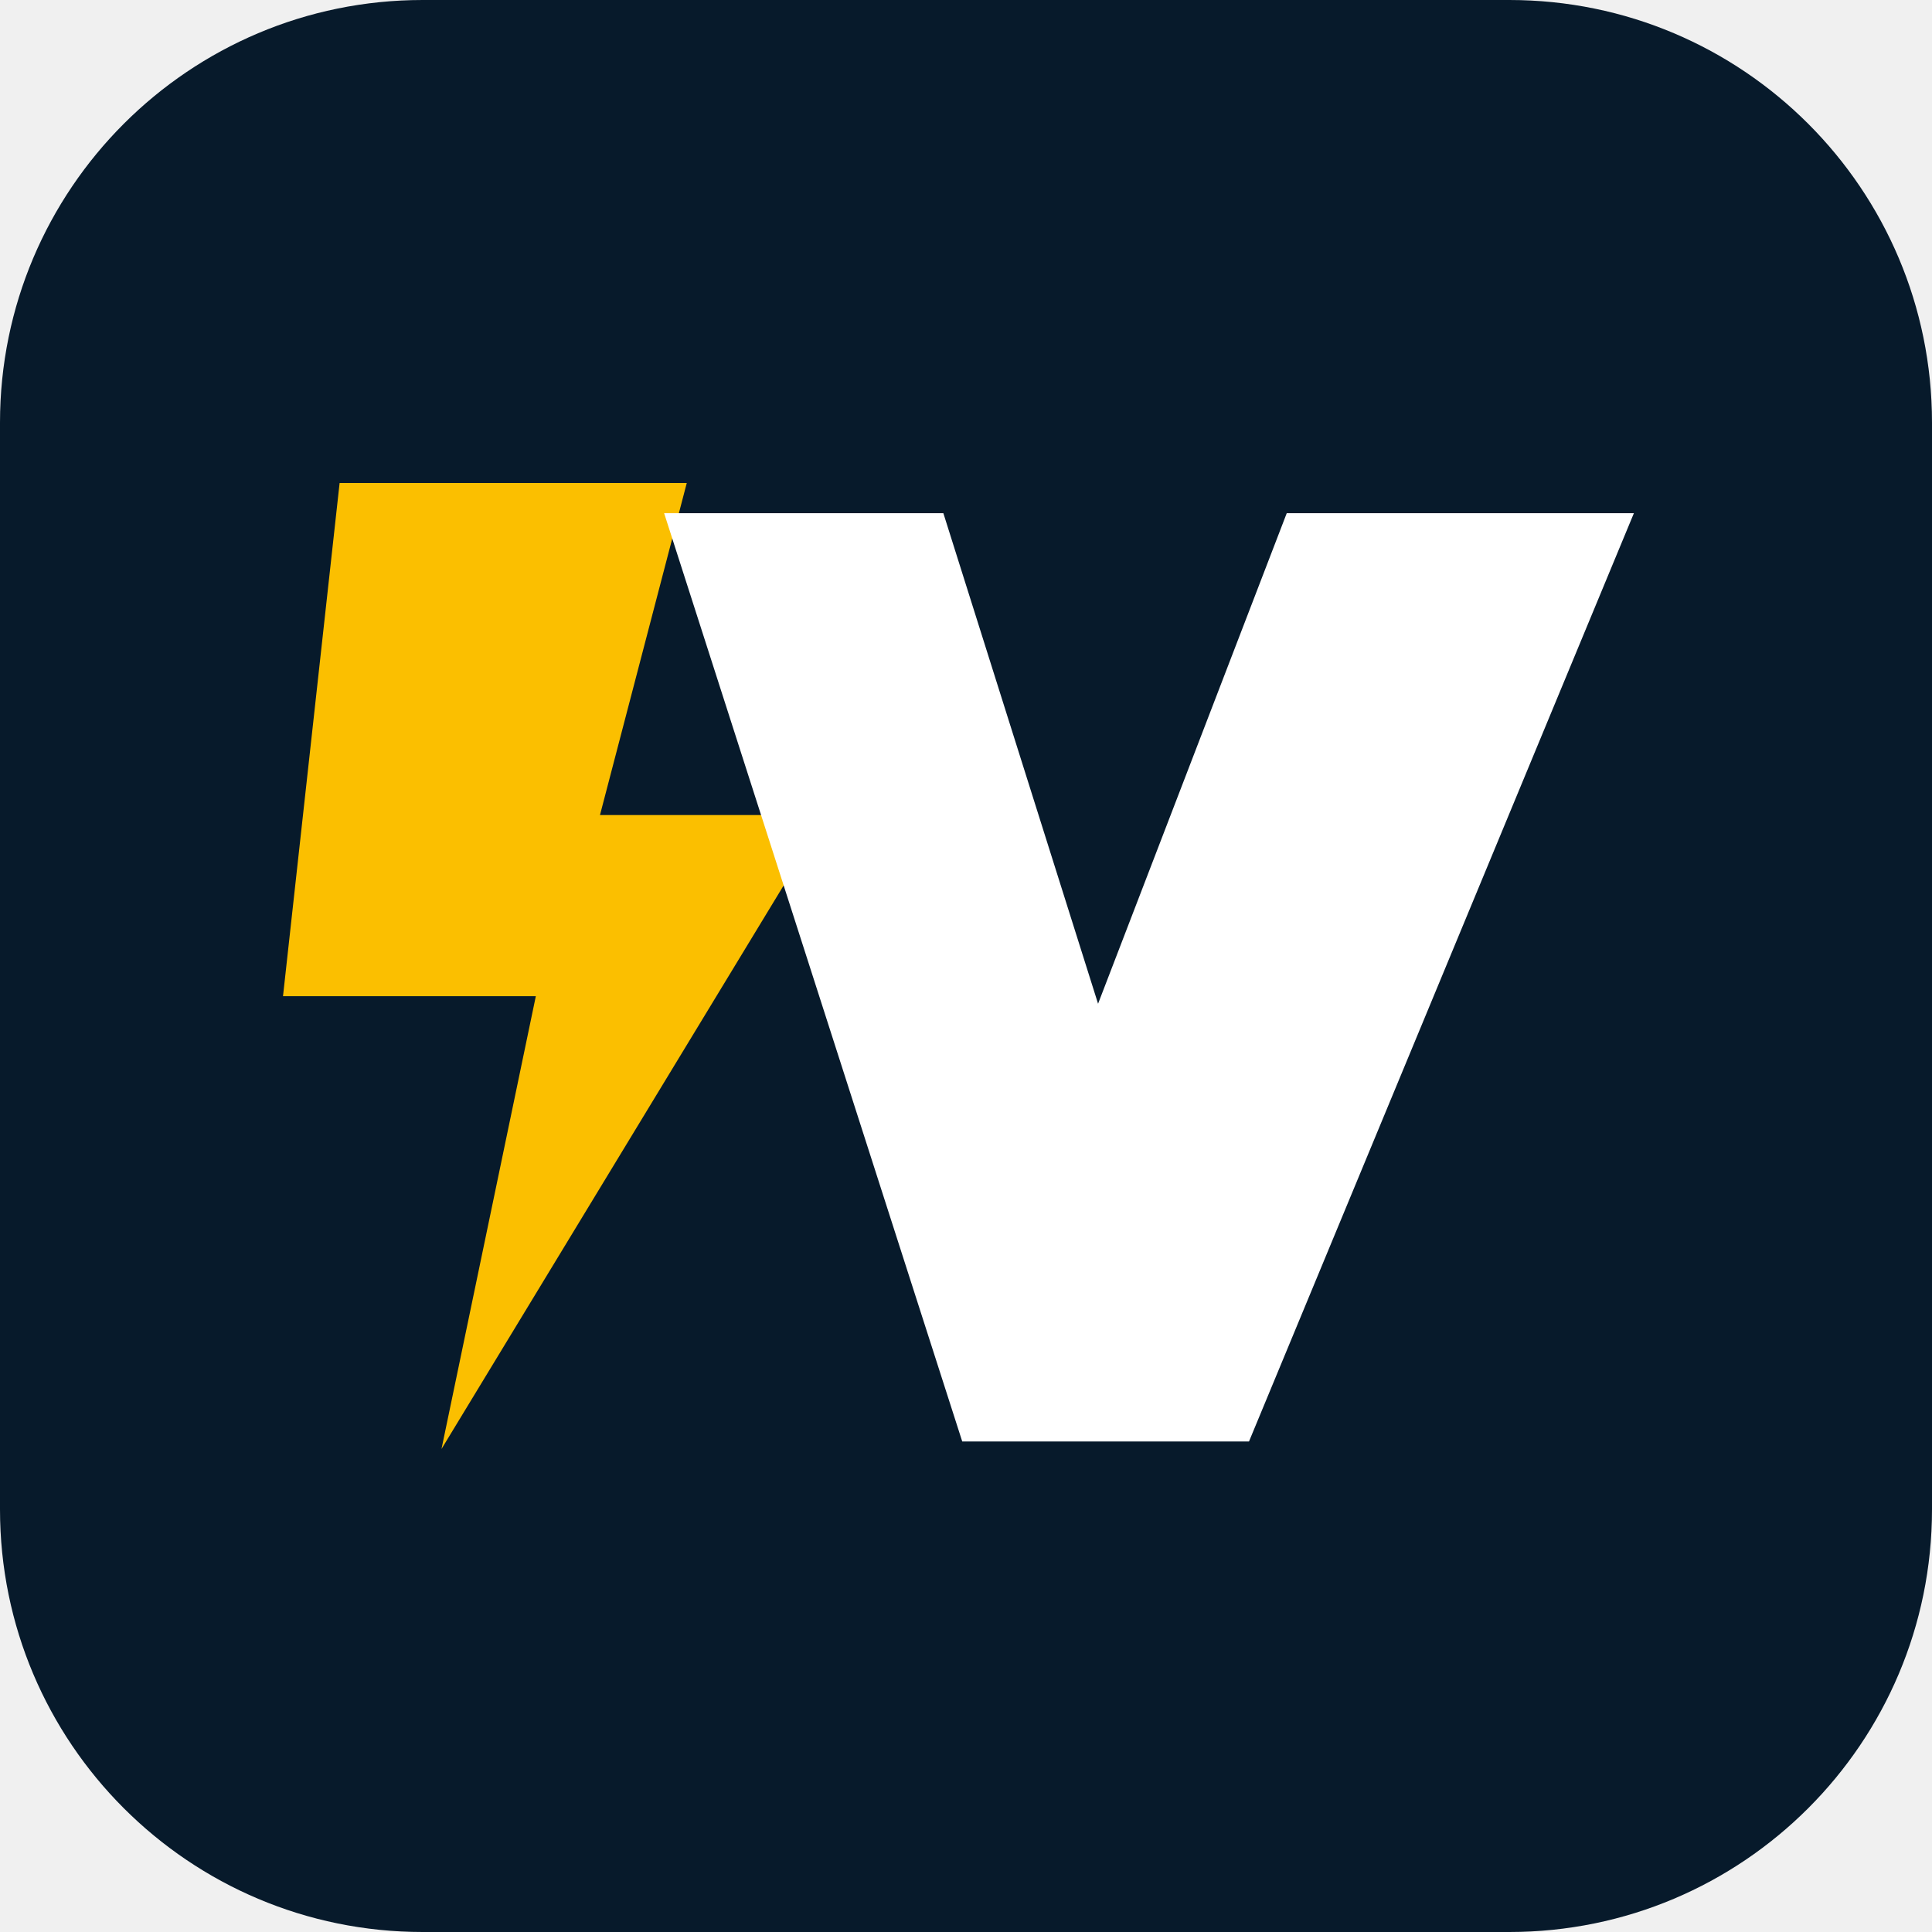
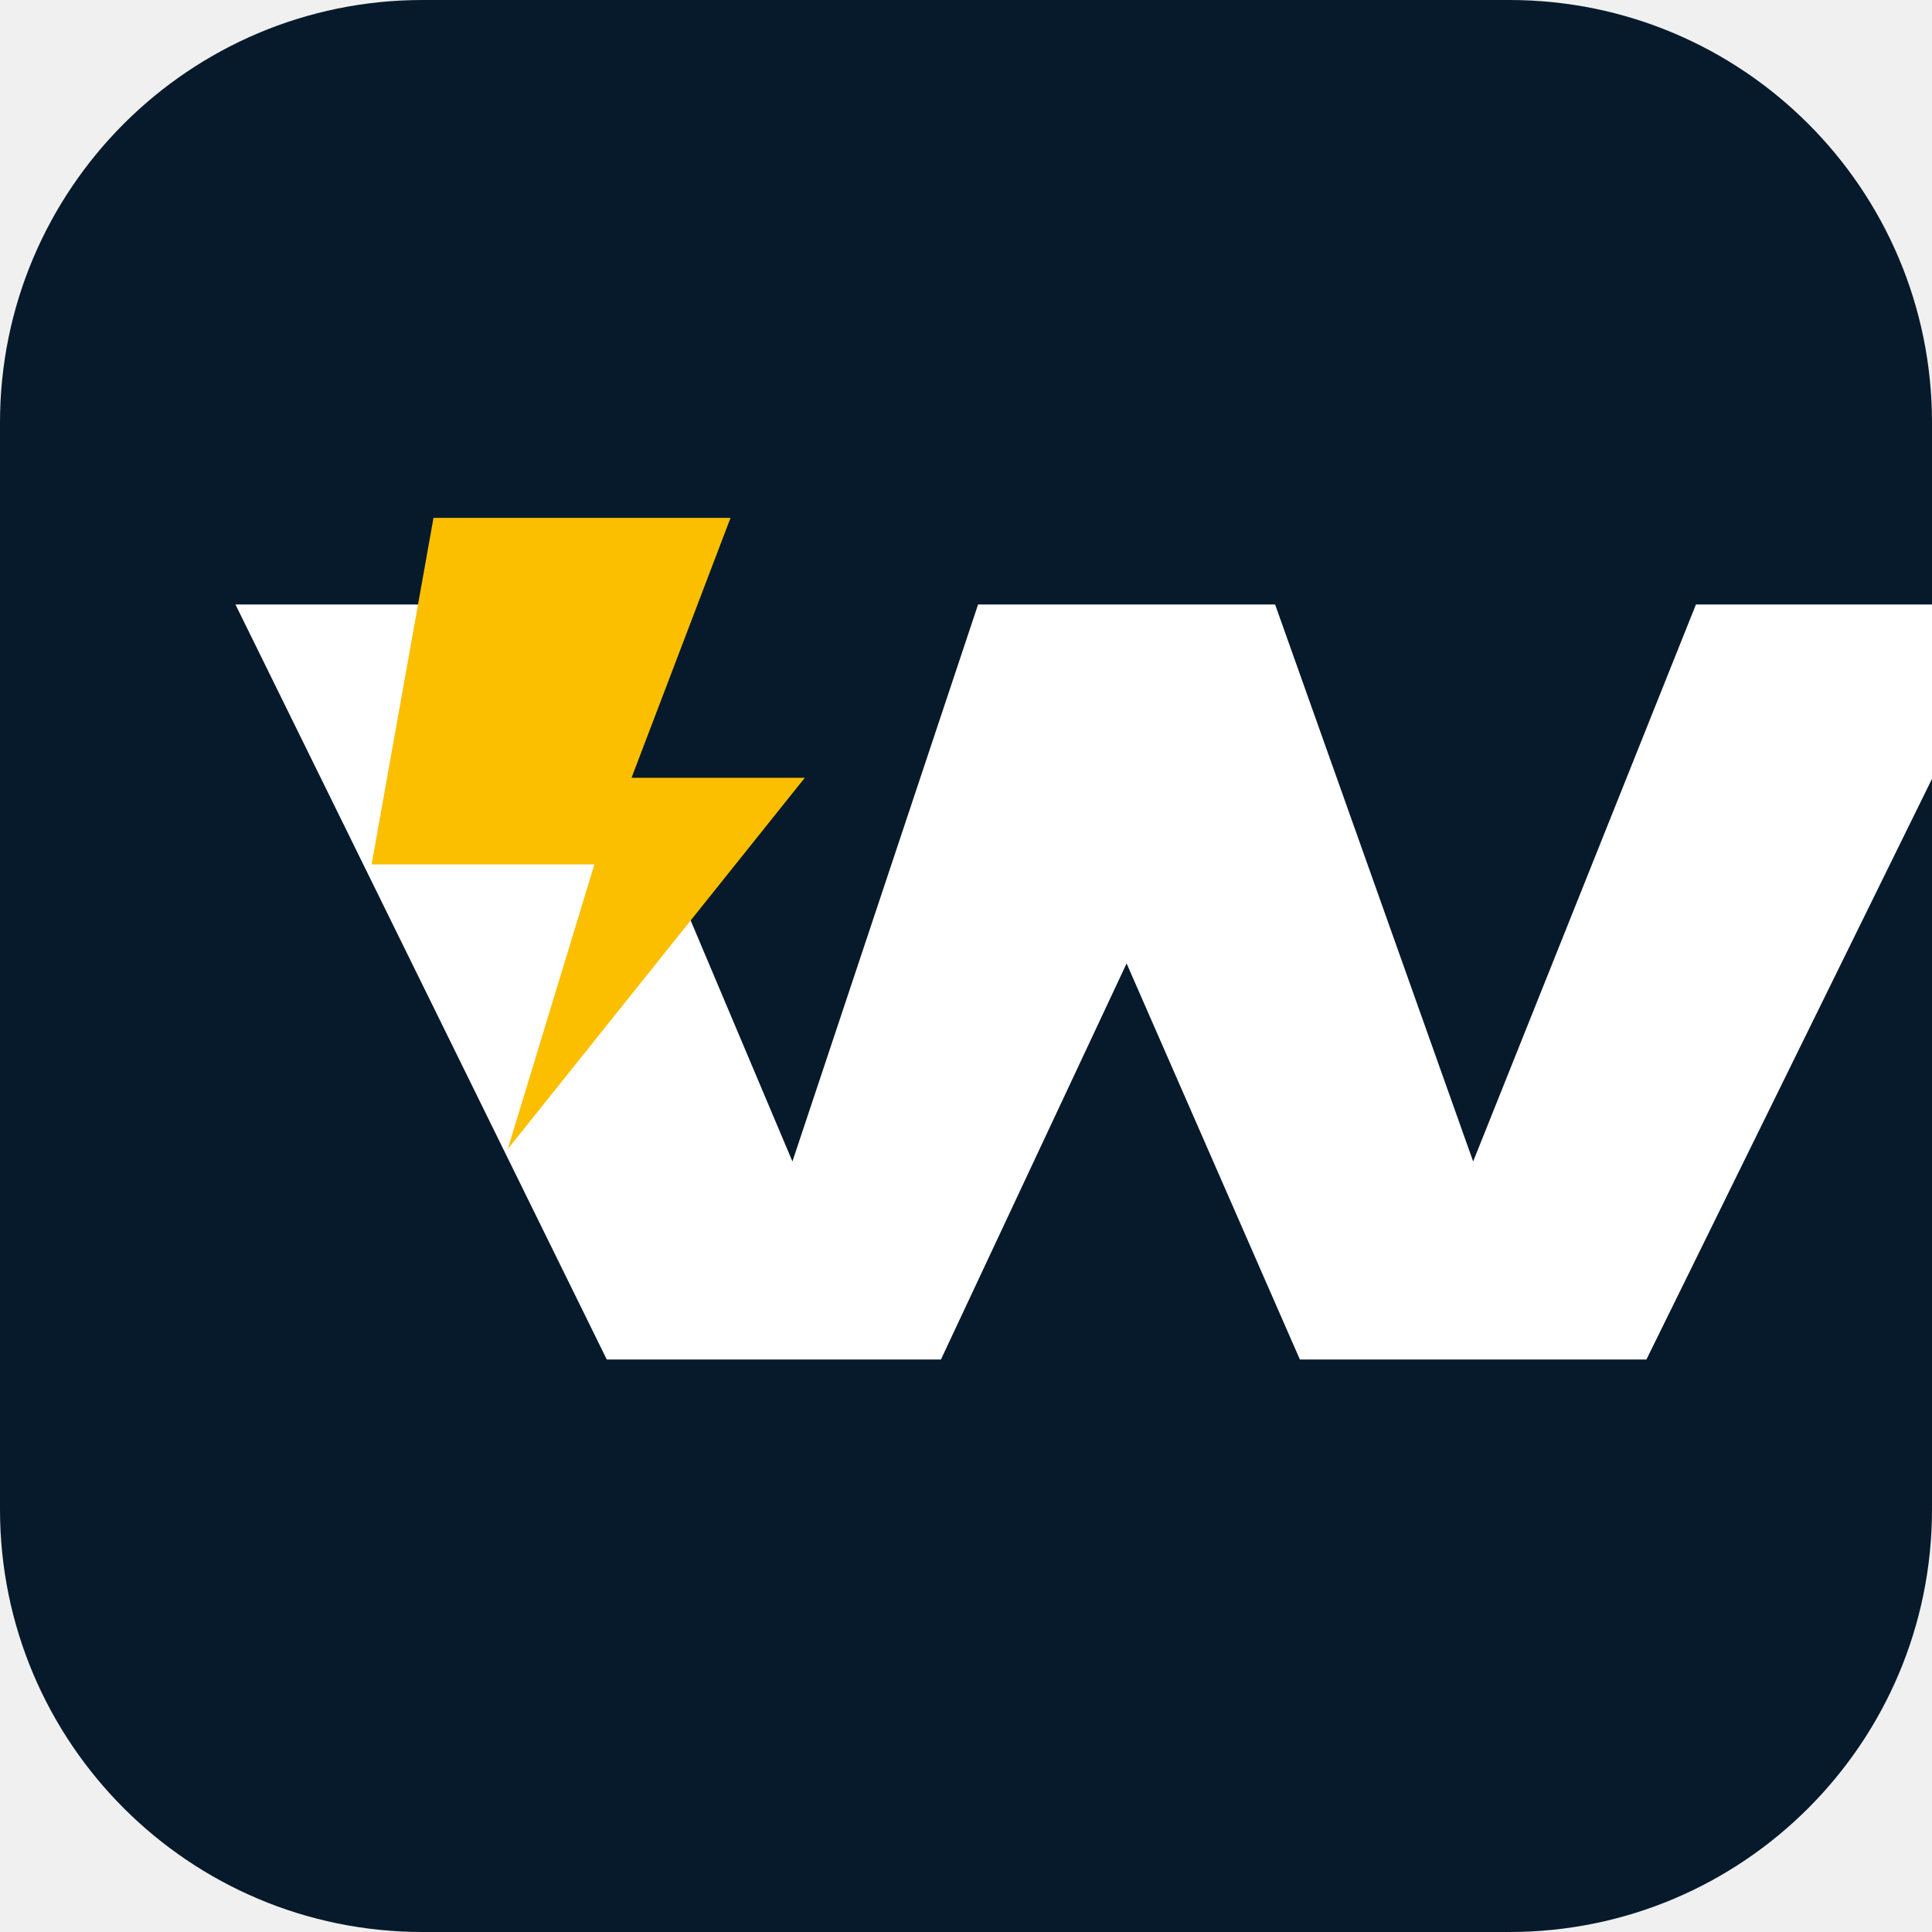
<svg xmlns="http://www.w3.org/2000/svg" viewBox="0 0 512 512">
  <rect width="512" height="512" rx="112" fill="#071A2B" />
-   <path d="M90 128h92l-23 88h60l-102 168 25-120H75z" fill="#FBBF00" />
-   <path d="M176 136h74l41 130 50-130h92L331 382h-76z" fill="#fff" />
+   <g transform="translate(46 111) scale(3.28)">
+     <path d="M5 15h26l19 45 15-45h24l16 45 18-45h26l-30 61H91L77 44 62 76H35z" fill="#fff" />
+     <path d="M21 8h24l-8 21h14L27 59l7-23H16z" fill="#FBBF00" />
+   </g>
</svg>
